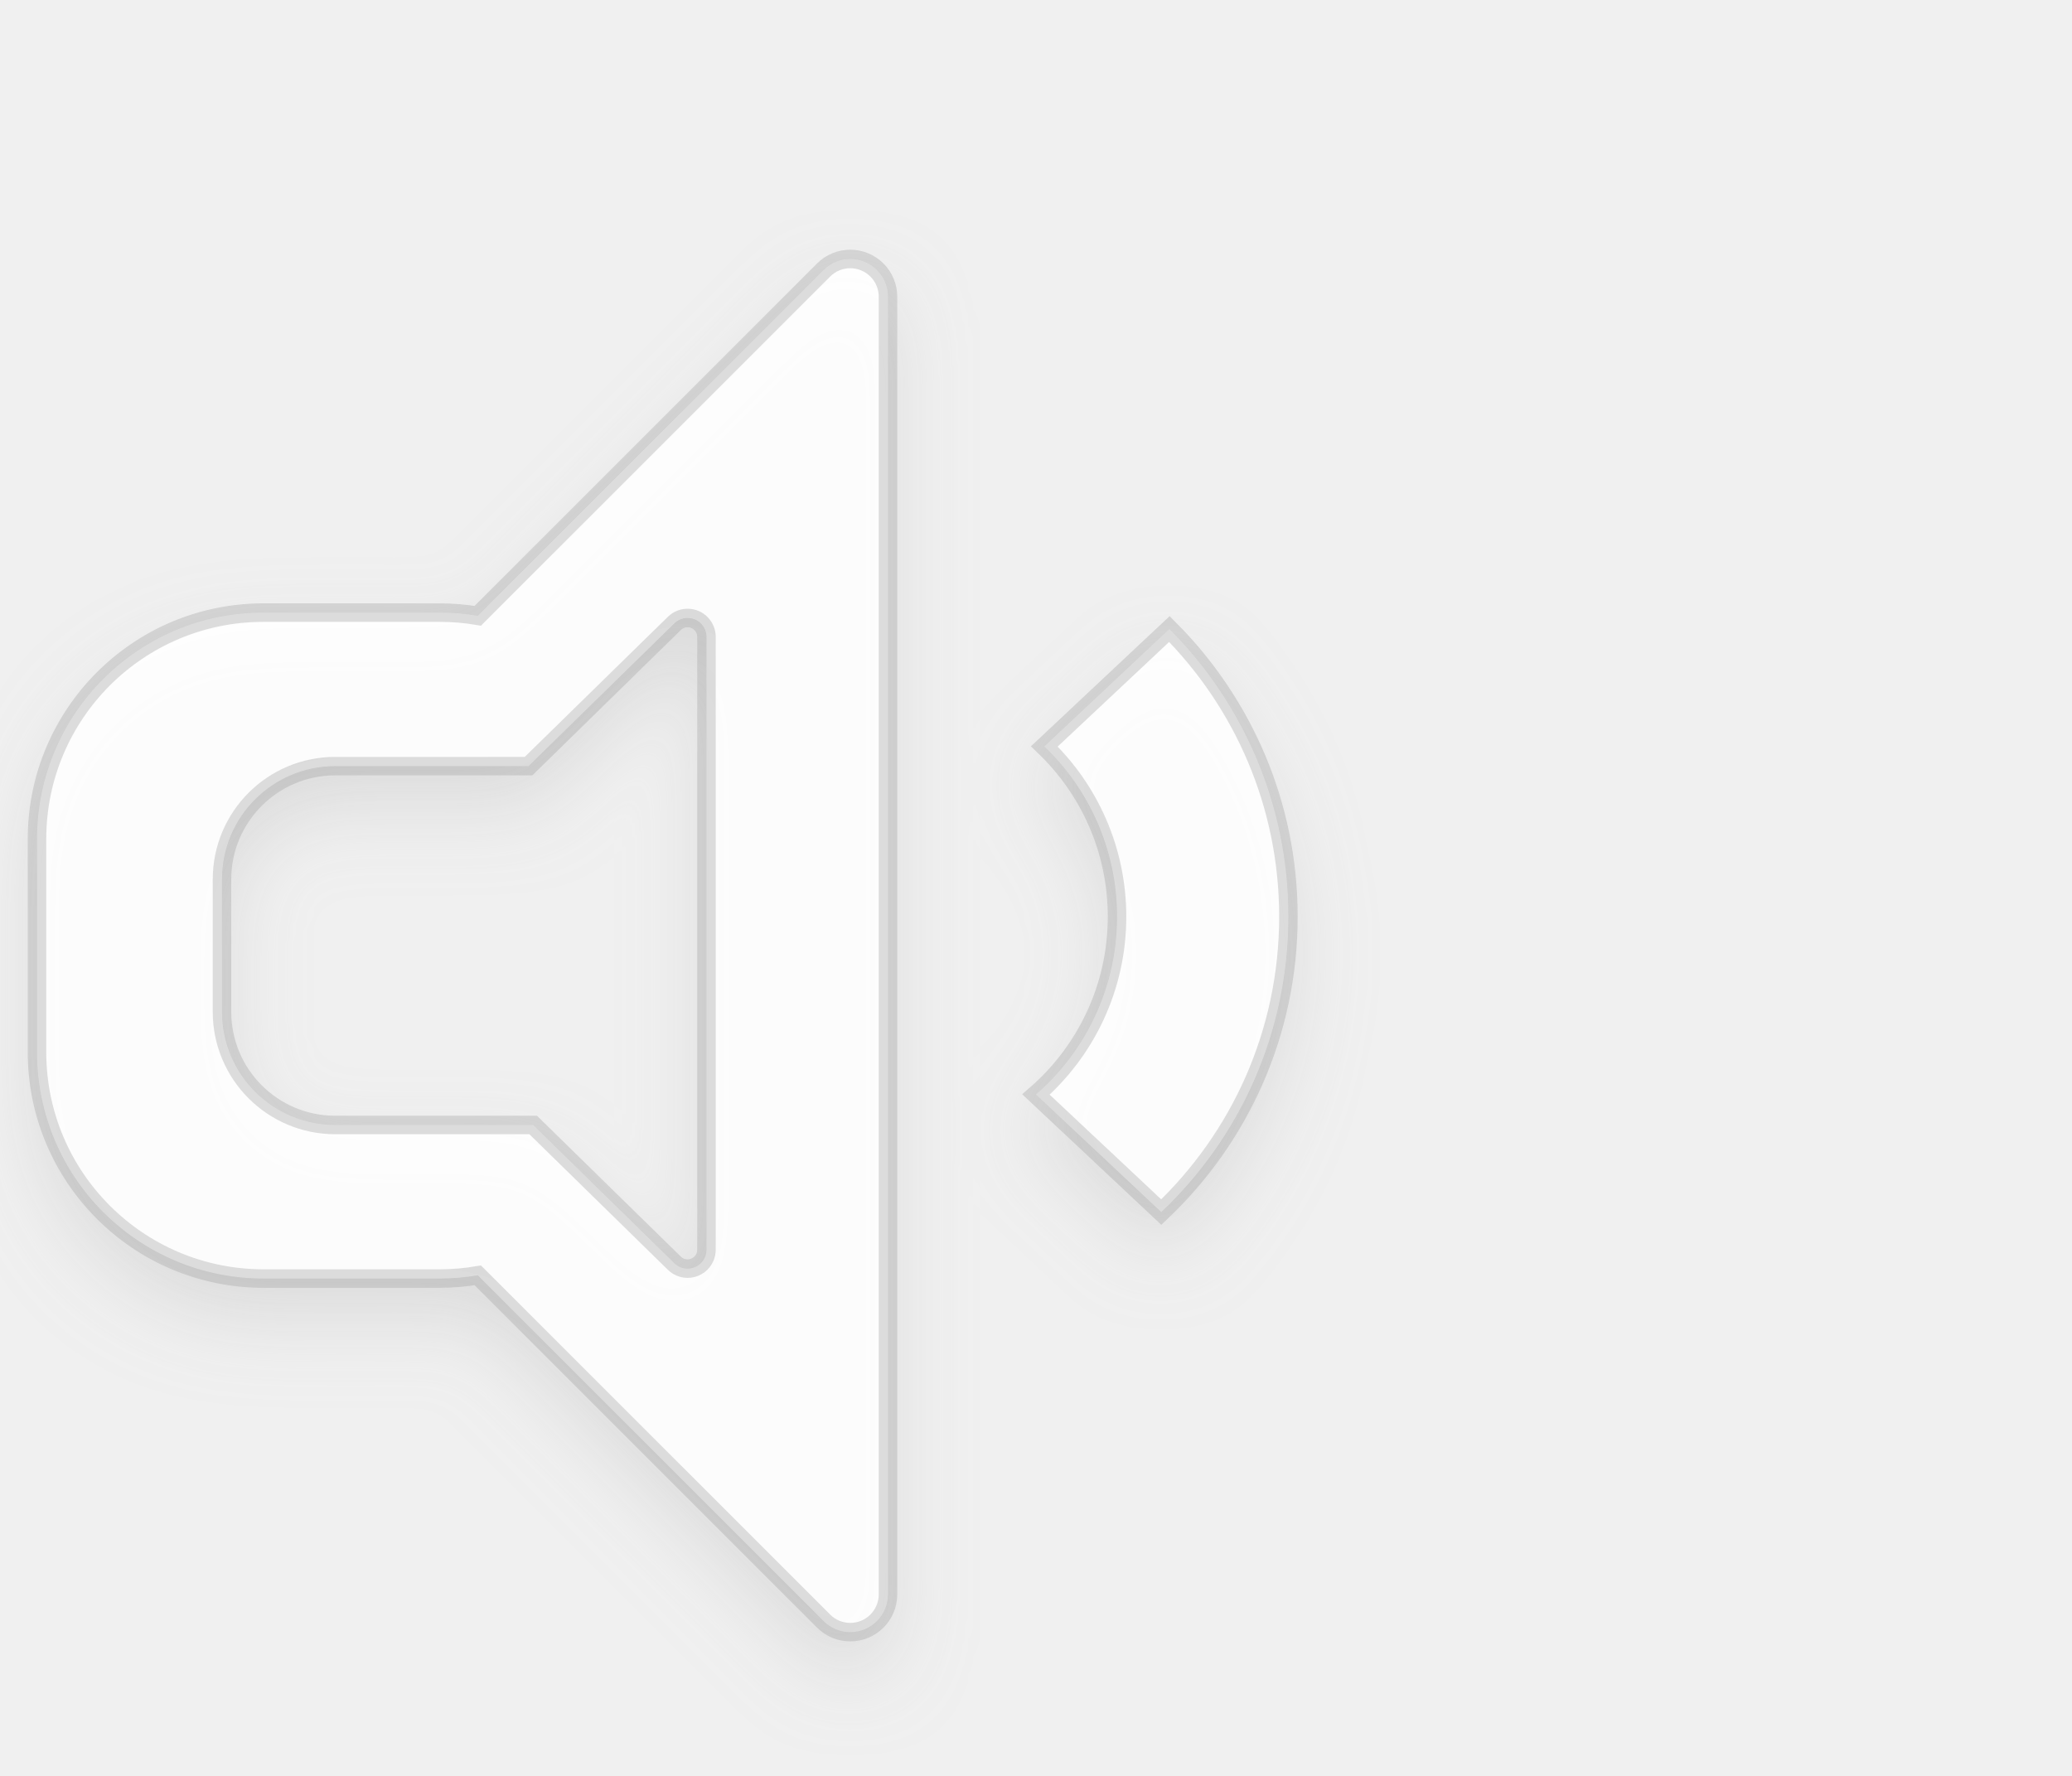
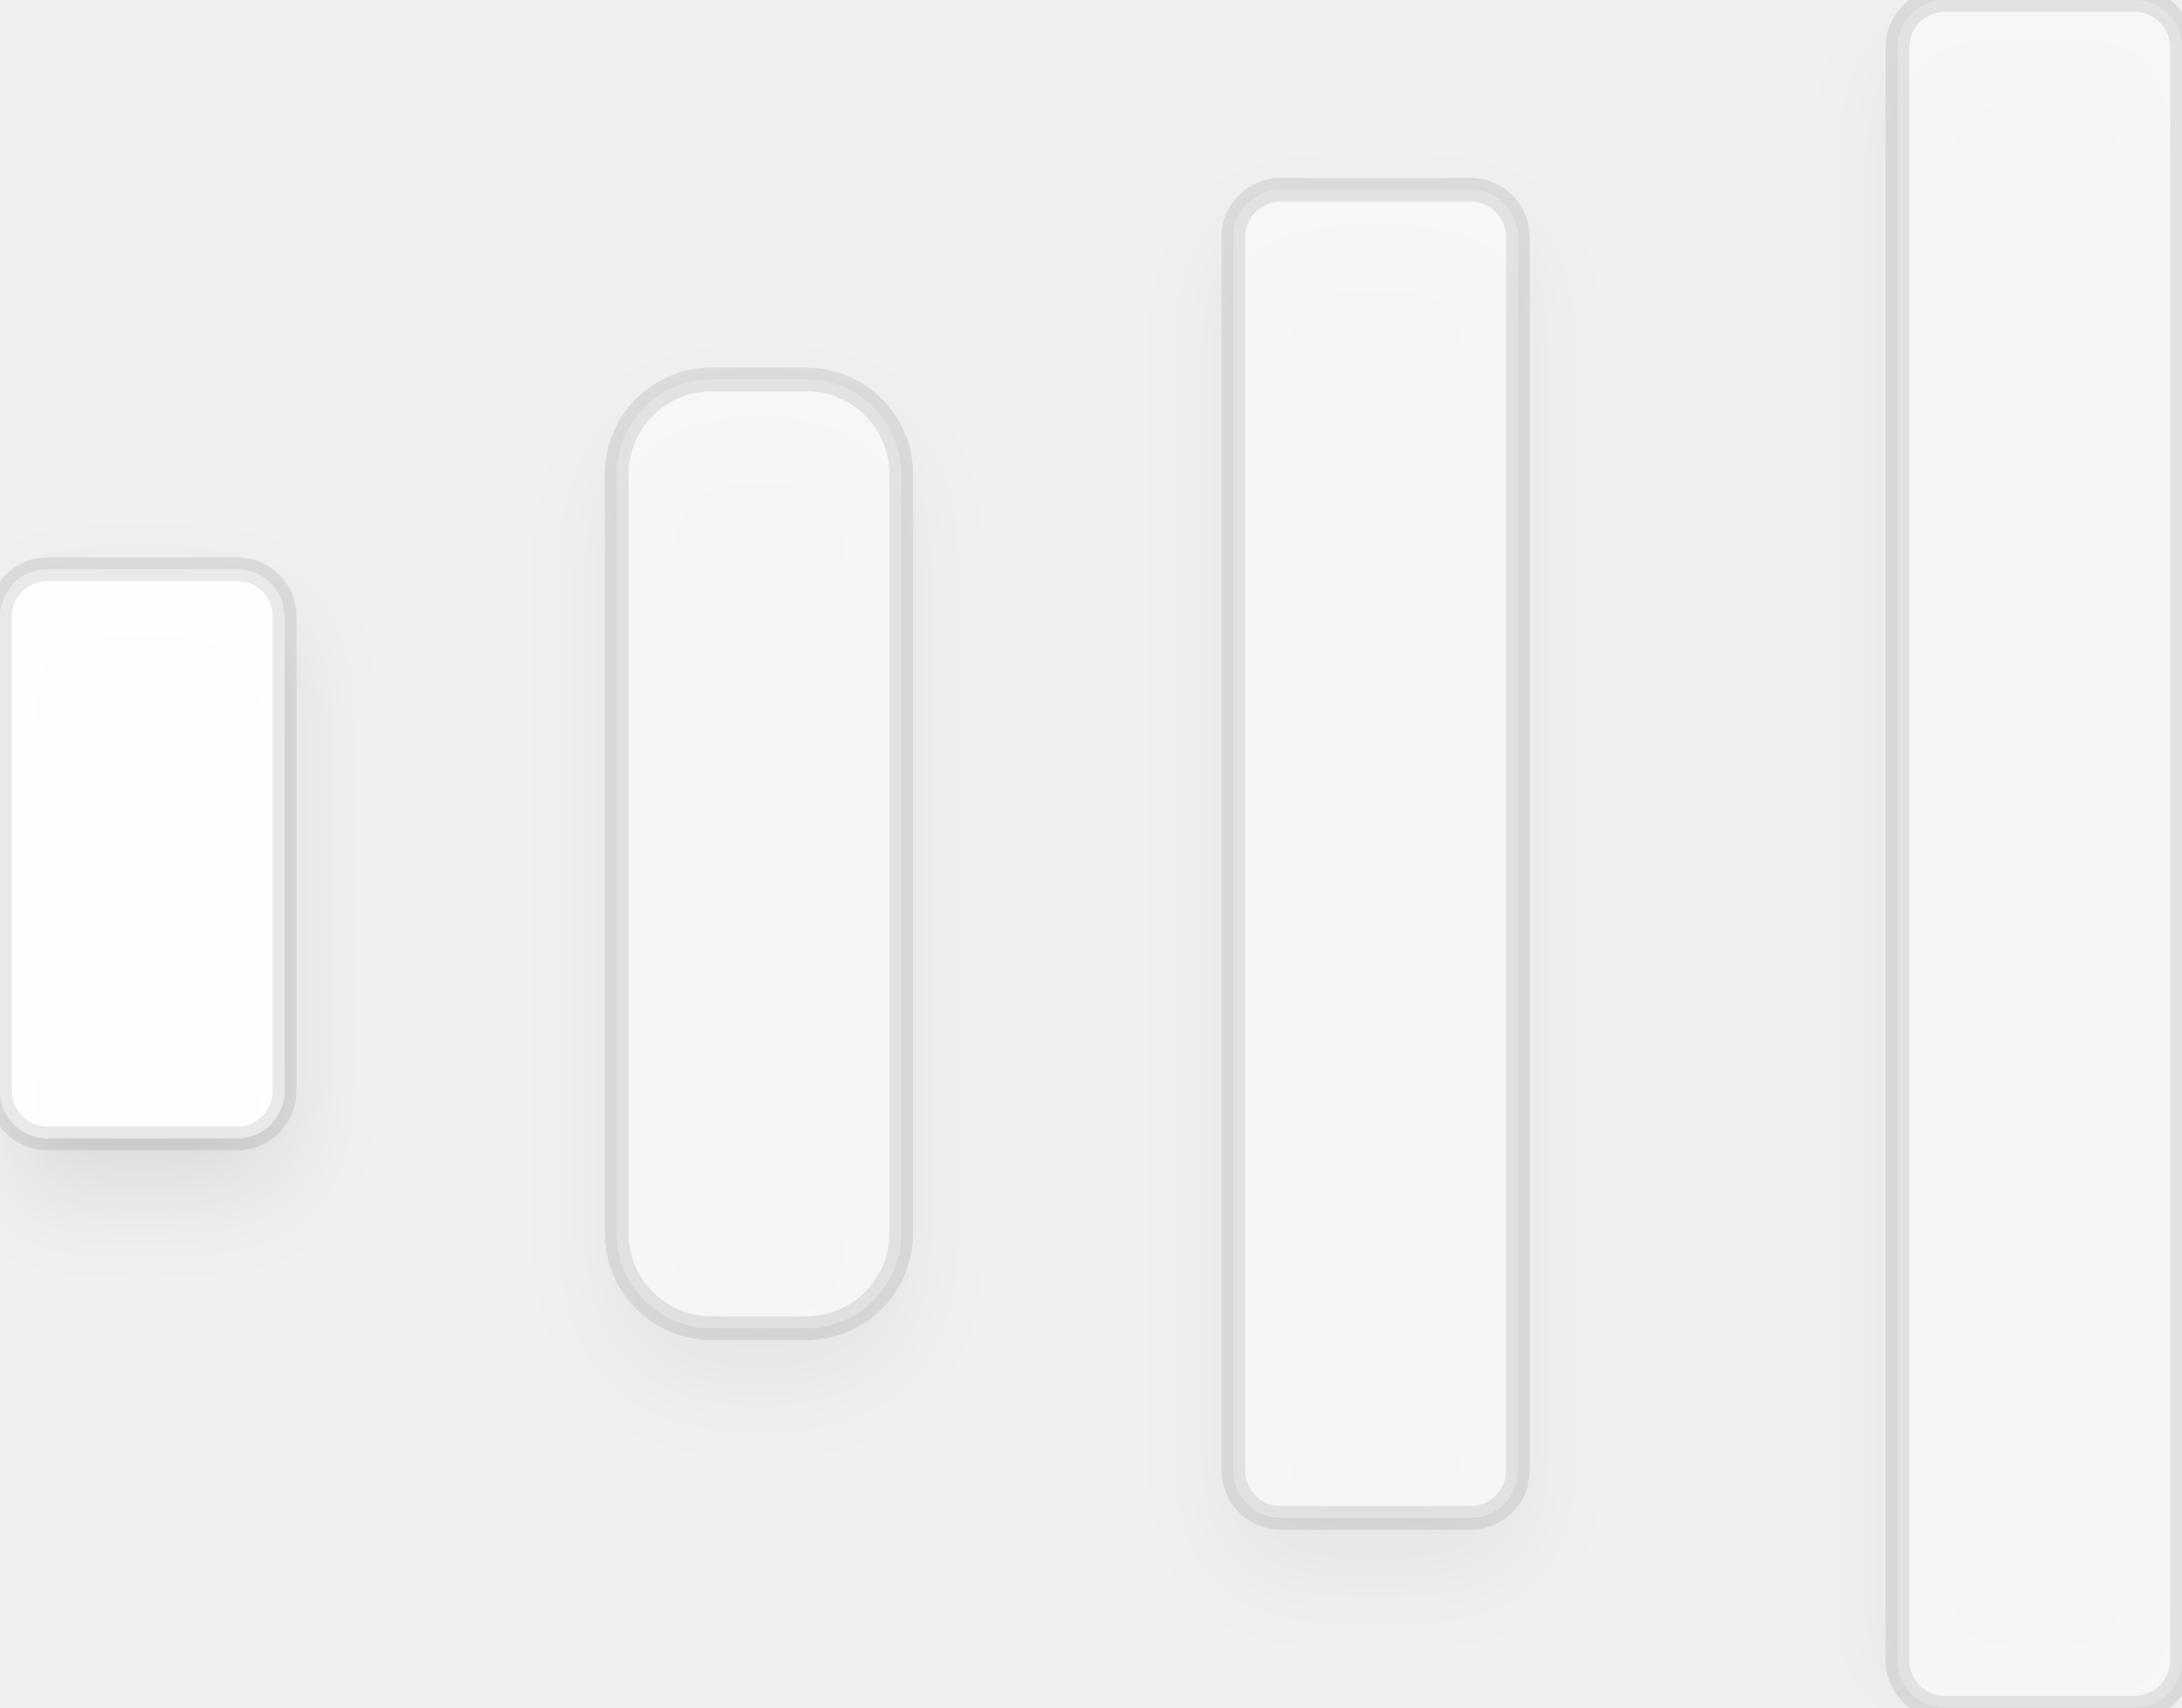
- <svg xmlns="http://www.w3.org/2000/svg" width="56px" height="48px" viewBox="0 0 56 48" version="1.1">
+ <svg xmlns="http://www.w3.org/2000/svg" viewBox="0 0 46 36" version="1.1">
  <defs>
-     <filter x="-13.2%" y="-9.2%" width="126.5%" height="121.1%" filterUnits="objectBoundingBox" id="filter-1">
+     <filter x="-75.0%" y="-29.2%" width="250.0%" height="175.0%" filterUnits="objectBoundingBox" id="filter-1">
      <feOffset dx="0" dy="1" in="SourceAlpha" result="shadowOffsetOuter1" />
      <feGaussianBlur stdDeviation="1" in="shadowOffsetOuter1" result="shadowBlurOuter1" />
-       <feColorMatrix values="0 0 0 0 0.553   0 0 0 0 0.553   0 0 0 0 0.553  0 0 0 0.5 0" type="matrix" in="shadowBlurOuter1" result="shadowMatrixOuter1" />
+       <feColorMatrix values="0 0 0 0 0   0 0 0 0 0   0 0 0 0 0  0 0 0 0.1 0" type="matrix" in="shadowBlurOuter1" result="shadowMatrixOuter1" />
+       <feMerge>
+         <feMergeNode in="shadowMatrixOuter1" />
+         <feMergeNode in="SourceGraphic" />
+       </feMerge>
+     </filter>
+     <filter x="-13.6%" y="-9.7%" width="127.3%" height="125.0%" filterUnits="objectBoundingBox" id="filter-2">
+       <feOffset dx="0" dy="1" in="SourceAlpha" result="shadowOffsetOuter1" />
+       <feGaussianBlur stdDeviation="1" in="shadowOffsetOuter1" result="shadowBlurOuter1" />
+       <feColorMatrix values="0 0 0 0 0   0 0 0 0 0   0 0 0 0 0  0 0 0 0.1 0" type="matrix" in="shadowBlurOuter1" result="shadowMatrixOuter1" />
      <feMerge>
        <feMergeNode in="shadowMatrixOuter1" />
        <feMergeNode in="SourceGraphic" />
      </feMerge>
    </filter>
  </defs>
-   <g id="player/icon/volume/low" stroke="none" stroke-width="1" fill="none" fill-rule="evenodd">
-     <g id="icon-volume--normal" filter="url(#filter-1)" transform="translate(1, 7)">
-       <g id="volume--bg-blur" fill="#FFFFFF" opacity="0.9">
-         <path d="M30.386,25.762 L26.999,22.583 C28.342,21.415 29.19,19.694 29.19,17.775 C29.19,15.967 28.436,14.334 27.225,13.175 L30.605,10.002 C32.593,11.993 33.822,14.74 33.822,17.775 C33.822,20.92 32.502,23.757 30.386,25.762 Z" id="4" />
-         <path d="M13.285,13.708 L8.06,13.708 C6.37,13.708 5,15.078 5,16.768 L5,20.347 C5,22.037 6.37,23.407 8.06,23.407 L13.41,23.407 L17.227,27.144 C17.322,27.237 17.45,27.289 17.584,27.289 C17.865,27.289 18.094,27.061 18.094,26.779 L18.094,10.213 C18.094,10.08 18.041,9.952 17.948,9.856 C17.751,9.655 17.428,9.652 17.227,9.849 L13.285,13.708 Z M11.913,9.644 L21.259,0.299 C21.657,-0.1 22.303,-0.1 22.701,0.299 C22.893,0.49 23,0.749 23,1.02 L23,36.095 C23,36.658 22.543,37.115 21.98,37.115 C21.709,37.115 21.45,37.008 21.259,36.816 L11.913,27.471 C11.577,27.528 11.232,27.558 10.88,27.558 L6.12,27.558 C2.74,27.558 -4.74249924e-16,24.817 -8.8817842e-16,21.438 L0,15.678 C-4.13928496e-16,12.298 2.74,9.558 6.12,9.558 L10.88,9.558 C11.232,9.558 11.577,9.587 11.913,9.644 Z" id="1" />
-       </g>
-       <g id="volume--border" opacity="0.28" stroke="#878787" stroke-width="0.5">
-         <path d="M30.386,25.762 L26.999,22.583 C28.342,21.415 29.19,19.694 29.19,17.775 C29.19,15.967 28.436,14.334 27.225,13.175 L30.605,10.002 C32.593,11.993 33.822,14.74 33.822,17.775 C33.822,20.92 32.502,23.757 30.386,25.762 Z" id="4" />
-         <path d="M13.285,13.708 L8.06,13.708 C6.37,13.708 5,15.078 5,16.768 L5,20.347 C5,22.037 6.37,23.407 8.06,23.407 L13.41,23.407 L17.227,27.144 C17.322,27.237 17.45,27.289 17.584,27.289 C17.865,27.289 18.094,27.061 18.094,26.779 L18.094,10.213 C18.094,10.08 18.041,9.952 17.948,9.856 C17.751,9.655 17.428,9.652 17.227,9.849 L13.285,13.708 Z M11.913,9.644 L21.259,0.299 C21.657,-0.1 22.303,-0.1 22.701,0.299 C22.893,0.49 23,0.749 23,1.02 L23,36.095 C23,36.658 22.543,37.115 21.98,37.115 C21.709,37.115 21.45,37.008 21.259,36.816 L11.913,27.471 C11.577,27.528 11.232,27.558 10.88,27.558 L6.12,27.558 C2.74,27.558 -4.74249924e-16,24.817 -8.8817842e-16,21.438 L0,15.678 C-4.13928496e-16,12.298 2.74,9.558 6.12,9.558 L10.88,9.558 C11.232,9.558 11.577,9.587 11.913,9.644 Z" id="1" />
-       </g>
+   <g id="Playing-View-/-Button---Volume-V2---Level-1" stroke="none" stroke-width="1" fill="none" fill-rule="evenodd">
+     <g id="Volume" filter="url(#filter-1)" transform="translate(0, 12)">
+       <rect id="Combined-Shape" fill-opacity="0.9" fill="#FFFFFF" x="0" y="0" width="6" height="12" rx="1" />
+       <rect id="Combined-Shape" stroke-opacity="0.3" stroke="#000000" stroke-width="0.5" opacity="0.28" x="0" y="0" width="6" height="12" rx="1" />
+     </g>
+     <g id="Volume---level-1" filter="url(#filter-2)" transform="translate(13, 0)">
+       <path d="M2,8 L4,8 C5.105,8 6,8.895 6,10 L6,26 C6,27.105 5.105,28 4,28 L2,28 C0.895,28 1.3527075e-16,27.105 0,26 L0,10 C-1.3527075e-16,8.895 0.895,8 2,8 Z" id="Rectangle-5-Copy" fill-opacity="0.5" fill="#FFFFFF" />
+       <path d="M2,8 L4,8 C5.105,8 6,8.895 6,10 L6,26 C6,27.105 5.105,28 4,28 L2,28 C0.895,28 1.3527075e-16,27.105 0,26 L0,10 C-1.3527075e-16,8.895 0.895,8 2,8 Z" id="Rectangle-5-Copy" stroke-opacity="0.3" stroke="#000000" stroke-width="0.5" opacity="0.28" />
+       <rect id="Rectangle-5-Copy-2" fill-opacity="0.5" fill="#FFFFFF" x="13" y="4" width="6" height="28" rx="1" />
+       <rect id="Rectangle-5-Copy-2" stroke-opacity="0.3" stroke="#000000" stroke-width="0.5" opacity="0.28" x="13" y="4" width="6" height="28" rx="1" />
+       <rect id="Rectangle-5-Copy-4" fill-opacity="0.5" fill="#FFFFFF" x="27" y="0" width="6" height="36" rx="1" />
+       <rect id="Rectangle-5-Copy-4" stroke-opacity="0.3" stroke="#000000" stroke-width="0.5" opacity="0.28" x="27" y="0" width="6" height="36" rx="1" />
    </g>
  </g>
</svg>
